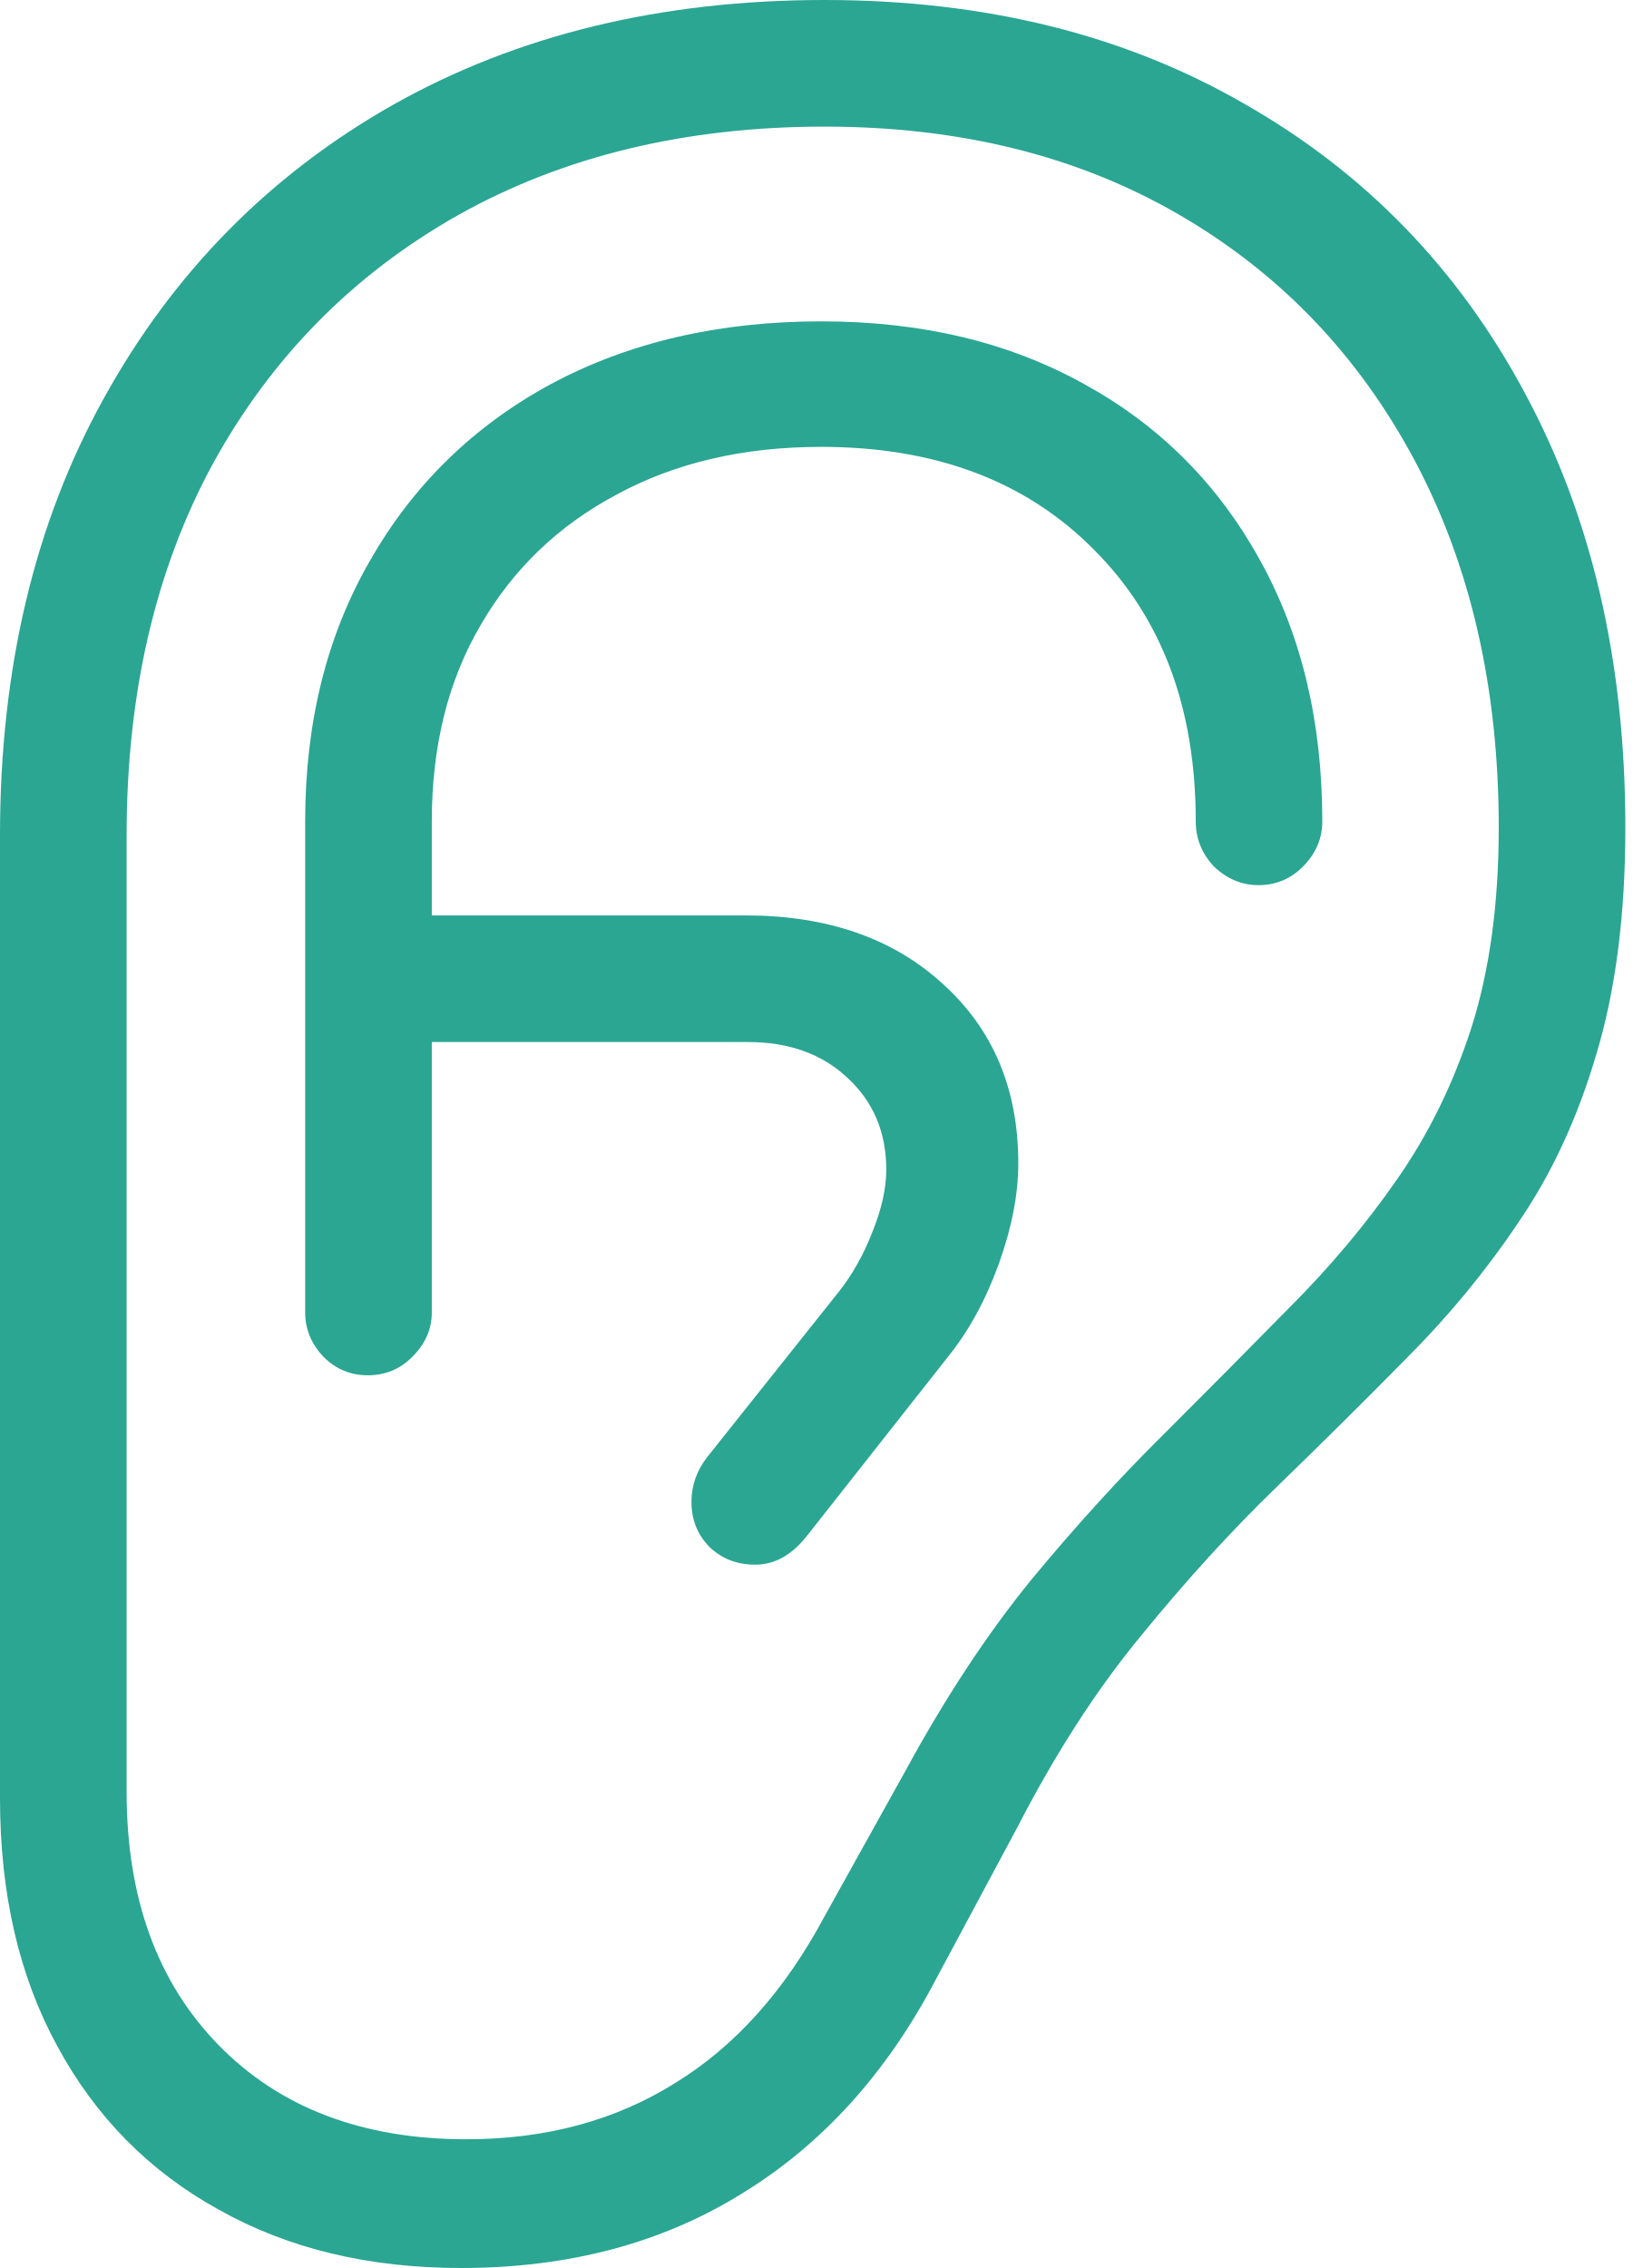
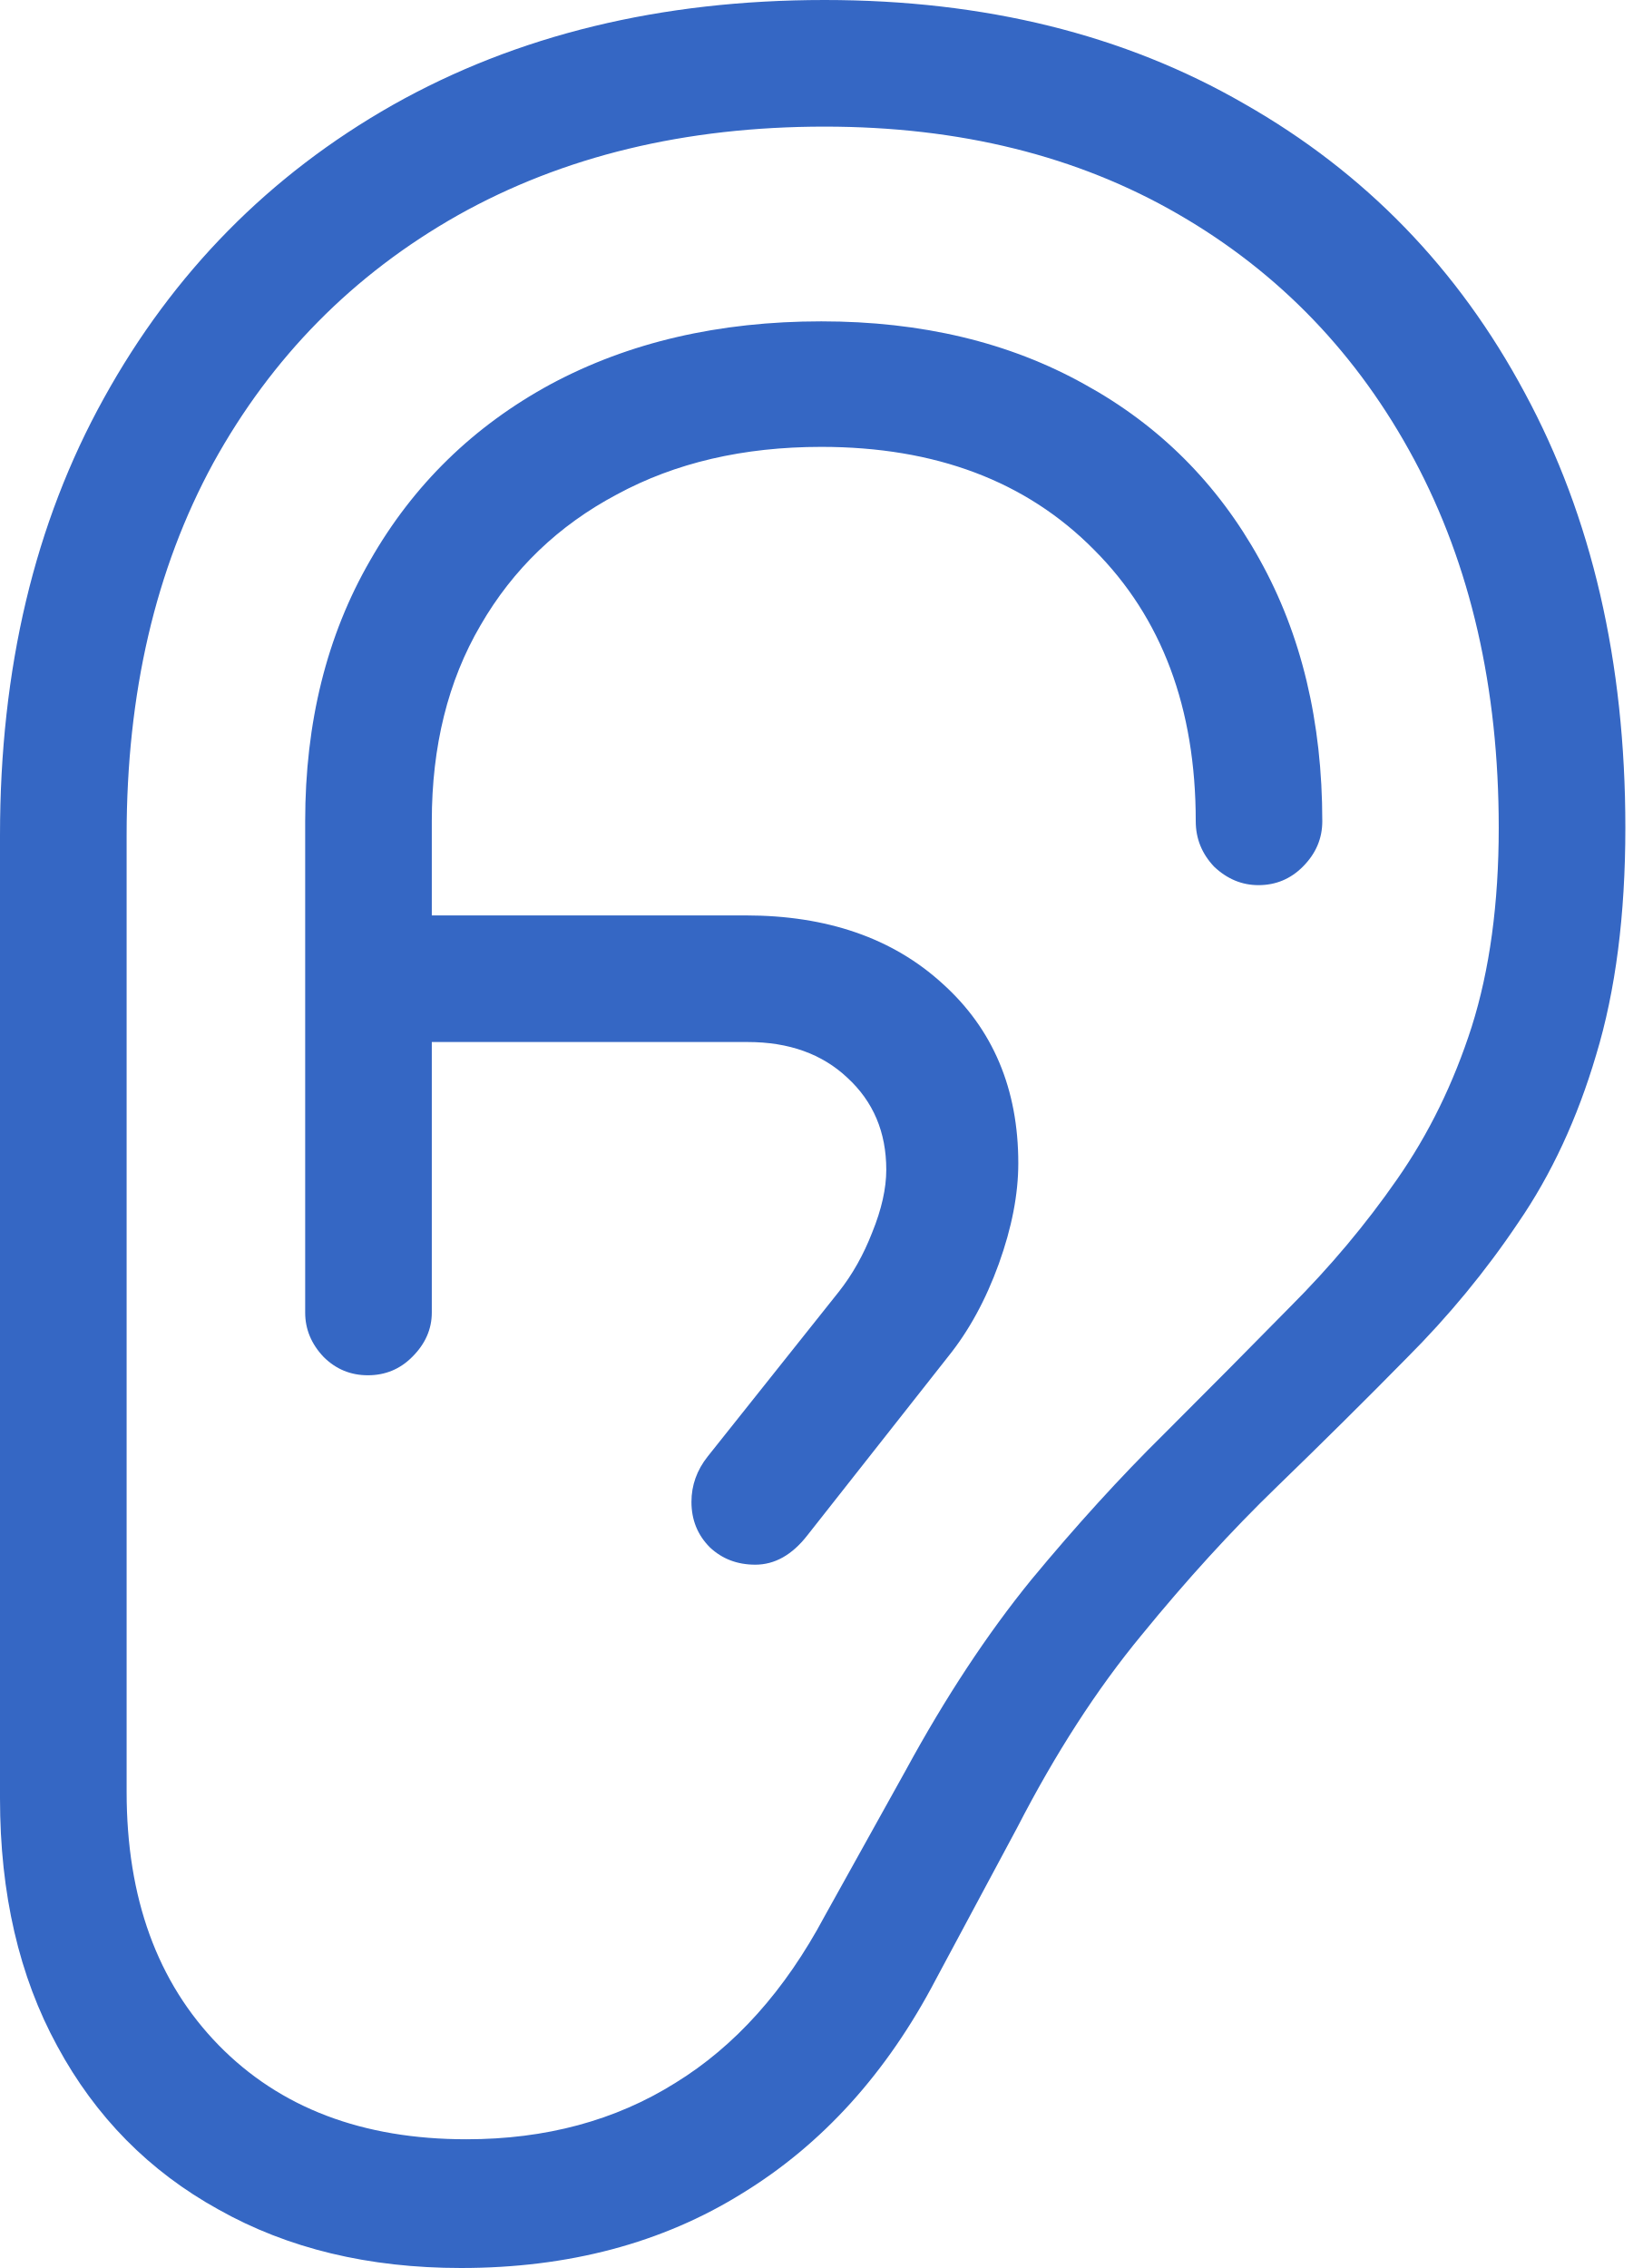
<svg xmlns="http://www.w3.org/2000/svg" width="21" height="29" viewBox="0 0 21 29" fill="none">
-   <path d="M0 22.995V10.681C0 8.551 0.443 6.687 1.328 5.092C2.214 3.487 3.445 2.237 5.022 1.342C6.609 0.447 8.449 0 10.543 0C12.591 0 14.38 0.443 15.911 1.328C17.452 2.205 18.646 3.436 19.495 5.022C20.353 6.609 20.782 8.463 20.782 10.584C20.782 11.7 20.657 12.669 20.408 13.49C20.168 14.302 19.836 15.017 19.412 15.634C18.997 16.253 18.522 16.829 17.987 17.364C17.461 17.899 16.907 18.448 16.326 19.011C15.745 19.573 15.169 20.205 14.597 20.906C14.025 21.598 13.495 22.419 13.006 23.369L11.968 25.306C11.341 26.505 10.515 27.418 9.491 28.045C8.468 28.682 7.268 29 5.894 29C4.713 29 3.68 28.751 2.795 28.253C1.909 27.764 1.222 27.068 0.733 26.164C0.244 25.269 0 24.213 0 22.995ZM1.619 22.912C1.619 24.268 2.011 25.347 2.795 26.15C3.579 26.952 4.635 27.354 5.963 27.354C6.978 27.354 7.868 27.114 8.634 26.634C9.399 26.164 10.036 25.453 10.543 24.503L11.581 22.636C12.088 21.704 12.623 20.892 13.186 20.2C13.758 19.509 14.325 18.886 14.887 18.332C15.45 17.77 15.985 17.23 16.492 16.714C17.009 16.197 17.465 15.653 17.862 15.081C18.268 14.5 18.586 13.85 18.817 13.13C19.047 12.402 19.163 11.553 19.163 10.584C19.163 8.795 18.803 7.227 18.084 5.88C17.364 4.534 16.359 3.487 15.067 2.74C13.776 1.992 12.268 1.619 10.543 1.619C8.763 1.619 7.199 1.997 5.853 2.753C4.515 3.51 3.473 4.566 2.726 5.922C1.988 7.278 1.619 8.864 1.619 10.681V22.912ZM4.704 17.585C4.483 17.585 4.294 17.507 4.137 17.35C3.98 17.184 3.902 16.995 3.902 16.783V10.501C3.902 9.238 4.178 8.126 4.732 7.167C5.285 6.198 6.056 5.447 7.042 4.912C8.039 4.377 9.192 4.109 10.501 4.109C11.784 4.109 12.904 4.377 13.864 4.912C14.823 5.438 15.57 6.185 16.105 7.153C16.64 8.112 16.907 9.229 16.907 10.501C16.907 10.723 16.824 10.916 16.658 11.082C16.502 11.239 16.312 11.318 16.091 11.318C15.879 11.318 15.69 11.239 15.524 11.082C15.367 10.916 15.289 10.723 15.289 10.501C15.289 9.053 14.855 7.896 13.988 7.029C13.121 6.152 11.959 5.714 10.501 5.714C9.505 5.714 8.634 5.917 7.886 6.323C7.139 6.72 6.558 7.278 6.143 7.997C5.728 8.707 5.521 9.542 5.521 10.501V16.783C5.521 16.995 5.438 17.184 5.271 17.35C5.115 17.507 4.926 17.585 4.704 17.585ZM4.649 13.324V11.705H9.533C10.575 11.705 11.415 11.996 12.051 12.577C12.697 13.158 13.02 13.924 13.02 14.874C13.02 15.27 12.937 15.699 12.771 16.16C12.604 16.622 12.388 17.018 12.12 17.35L10.322 19.633C10.128 19.882 9.906 20.007 9.657 20.007C9.427 20.007 9.233 19.933 9.076 19.785C8.92 19.628 8.841 19.435 8.841 19.204C8.841 18.992 8.91 18.798 9.049 18.623L10.723 16.52C10.898 16.299 11.041 16.045 11.152 15.759C11.272 15.464 11.332 15.196 11.332 14.957C11.332 14.477 11.166 14.085 10.834 13.78C10.511 13.476 10.086 13.324 9.561 13.324H4.649Z" fill="#2AA693" />
+   <path d="M0 22.995V10.681C0 8.551 0.443 6.687 1.328 5.092C2.214 3.487 3.445 2.237 5.022 1.342C6.609 0.447 8.449 0 10.543 0C12.591 0 14.38 0.443 15.911 1.328C17.452 2.205 18.646 3.436 19.495 5.022C20.353 6.609 20.782 8.463 20.782 10.584C20.782 11.7 20.657 12.669 20.408 13.49C20.168 14.302 19.836 15.017 19.412 15.634C18.997 16.253 18.522 16.829 17.987 17.364C17.461 17.899 16.907 18.448 16.326 19.011C15.745 19.573 15.169 20.205 14.597 20.906C14.025 21.598 13.495 22.419 13.006 23.369L11.968 25.306C11.341 26.505 10.515 27.418 9.491 28.045C8.468 28.682 7.268 29 5.894 29C4.713 29 3.68 28.751 2.795 28.253C1.909 27.764 1.222 27.068 0.733 26.164C0.244 25.269 0 24.213 0 22.995ZM1.619 22.912C1.619 24.268 2.011 25.347 2.795 26.15C3.579 26.952 4.635 27.354 5.963 27.354C6.978 27.354 7.868 27.114 8.634 26.634C9.399 26.164 10.036 25.453 10.543 24.503L11.581 22.636C12.088 21.704 12.623 20.892 13.186 20.2C13.758 19.509 14.325 18.886 14.887 18.332C15.45 17.77 15.985 17.23 16.492 16.714C17.009 16.197 17.465 15.653 17.862 15.081C18.268 14.5 18.586 13.85 18.817 13.13C19.047 12.402 19.163 11.553 19.163 10.584C19.163 8.795 18.803 7.227 18.084 5.88C17.364 4.534 16.359 3.487 15.067 2.74C13.776 1.992 12.268 1.619 10.543 1.619C8.763 1.619 7.199 1.997 5.853 2.753C4.515 3.51 3.473 4.566 2.726 5.922C1.988 7.278 1.619 8.864 1.619 10.681V22.912ZM4.704 17.585C4.483 17.585 4.294 17.507 4.137 17.35C3.98 17.184 3.902 16.995 3.902 16.783V10.501C3.902 9.238 4.178 8.126 4.732 7.167C5.285 6.198 6.056 5.447 7.042 4.912C8.039 4.377 9.192 4.109 10.501 4.109C11.784 4.109 12.904 4.377 13.864 4.912C14.823 5.438 15.57 6.185 16.105 7.153C16.64 8.112 16.907 9.229 16.907 10.501C16.907 10.723 16.824 10.916 16.658 11.082C16.502 11.239 16.312 11.318 16.091 11.318C15.879 11.318 15.69 11.239 15.524 11.082C15.367 10.916 15.289 10.723 15.289 10.501C15.289 9.053 14.855 7.896 13.988 7.029C13.121 6.152 11.959 5.714 10.501 5.714C9.505 5.714 8.634 5.917 7.886 6.323C7.139 6.72 6.558 7.278 6.143 7.997C5.728 8.707 5.521 9.542 5.521 10.501V16.783C5.521 16.995 5.438 17.184 5.271 17.35C5.115 17.507 4.926 17.585 4.704 17.585ZM4.649 13.324V11.705H9.533C10.575 11.705 11.415 11.996 12.051 12.577C12.697 13.158 13.02 13.924 13.02 14.874C13.02 15.27 12.937 15.699 12.771 16.16C12.604 16.622 12.388 17.018 12.12 17.35L10.322 19.633C10.128 19.882 9.906 20.007 9.657 20.007C9.427 20.007 9.233 19.933 9.076 19.785C8.92 19.628 8.841 19.435 8.841 19.204C8.841 18.992 8.91 18.798 9.049 18.623L10.723 16.52C10.898 16.299 11.041 16.045 11.152 15.759C11.272 15.464 11.332 15.196 11.332 14.957C11.332 14.477 11.166 14.085 10.834 13.78C10.511 13.476 10.086 13.324 9.561 13.324H4.649Z" fill="#3567C4" />
</svg>
